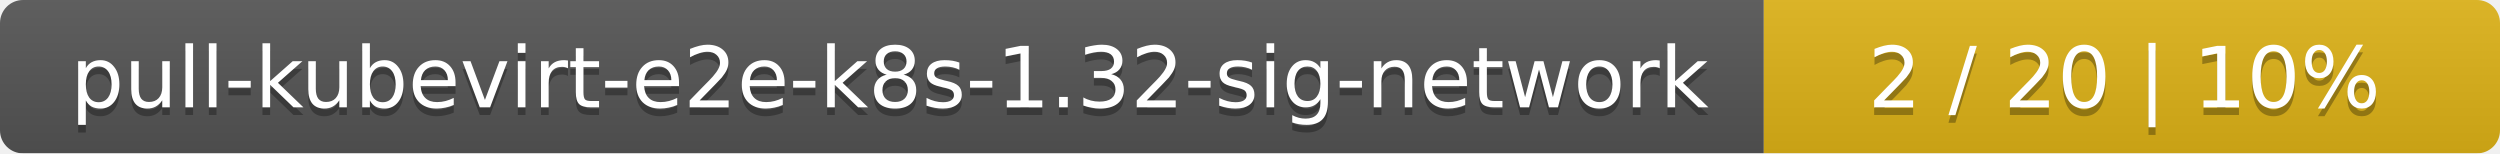
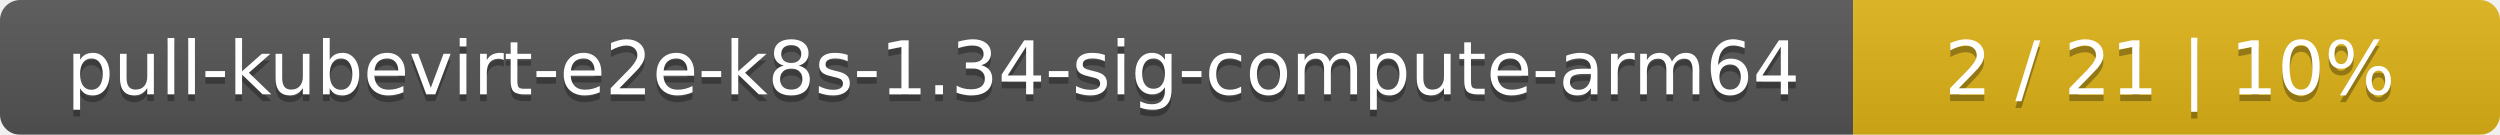
- <svg xmlns="http://www.w3.org/2000/svg" width="326" height="20">
+ <svg xmlns="http://www.w3.org/2000/svg" width="371" height="20">
  <linearGradient id="smooth" x2="0" y2="100%">
    <stop offset="0" stop-color="#bbb" stop-opacity=".1" />
    <stop offset="1" stop-opacity=".1" />
  </linearGradient>
  <mask id="round">
-     <rect width="326" height="20" rx="3" fill="#fff" />
+     <rect width="371" height="20" rx="3" fill="#fff" />
  </mask>
  <g mask="url(#round)">
-     <rect width="230" height="20" fill="#555" />
-     <rect x="230" width="96" height="20" fill="#dfb317" />
-     <rect width="326" height="20" fill="url(#smooth)" />
+     <rect width="275" height="20" fill="#555" />
+     <rect x="275" width="96" height="20" fill="#dfb317" />
+     <rect width="371" height="20" fill="url(#smooth)" />
  </g>
  <g fill="#fff" text-anchor="middle" font-family="DejaVu Sans,Verdana,Geneva,sans-serif" font-size="11">
-     <text x="116" y="15" fill="#010101" fill-opacity=".3">pull-kubevirt-e2e-k8s-1.32-sig-network</text>
-     <text x="116" y="14">pull-kubevirt-e2e-k8s-1.32-sig-network</text>
-     <text x="277" y="15" fill="#010101" fill-opacity=".3">2 / 20    |    10%</text>
-     <text x="277" y="14">2 / 20    |    10%</text>
+     <text x="138.5" y="15" fill="#010101" fill-opacity=".3">pull-kubevirt-e2e-k8s-1.34-sig-compute-arm64</text>
+     <text x="138.5" y="14">pull-kubevirt-e2e-k8s-1.34-sig-compute-arm64</text>
+     <text x="322" y="15" fill="#010101" fill-opacity=".3">2 / 21    |    10%</text>
+     <text x="322" y="14">2 / 21    |    10%</text>
  </g>
</svg>
